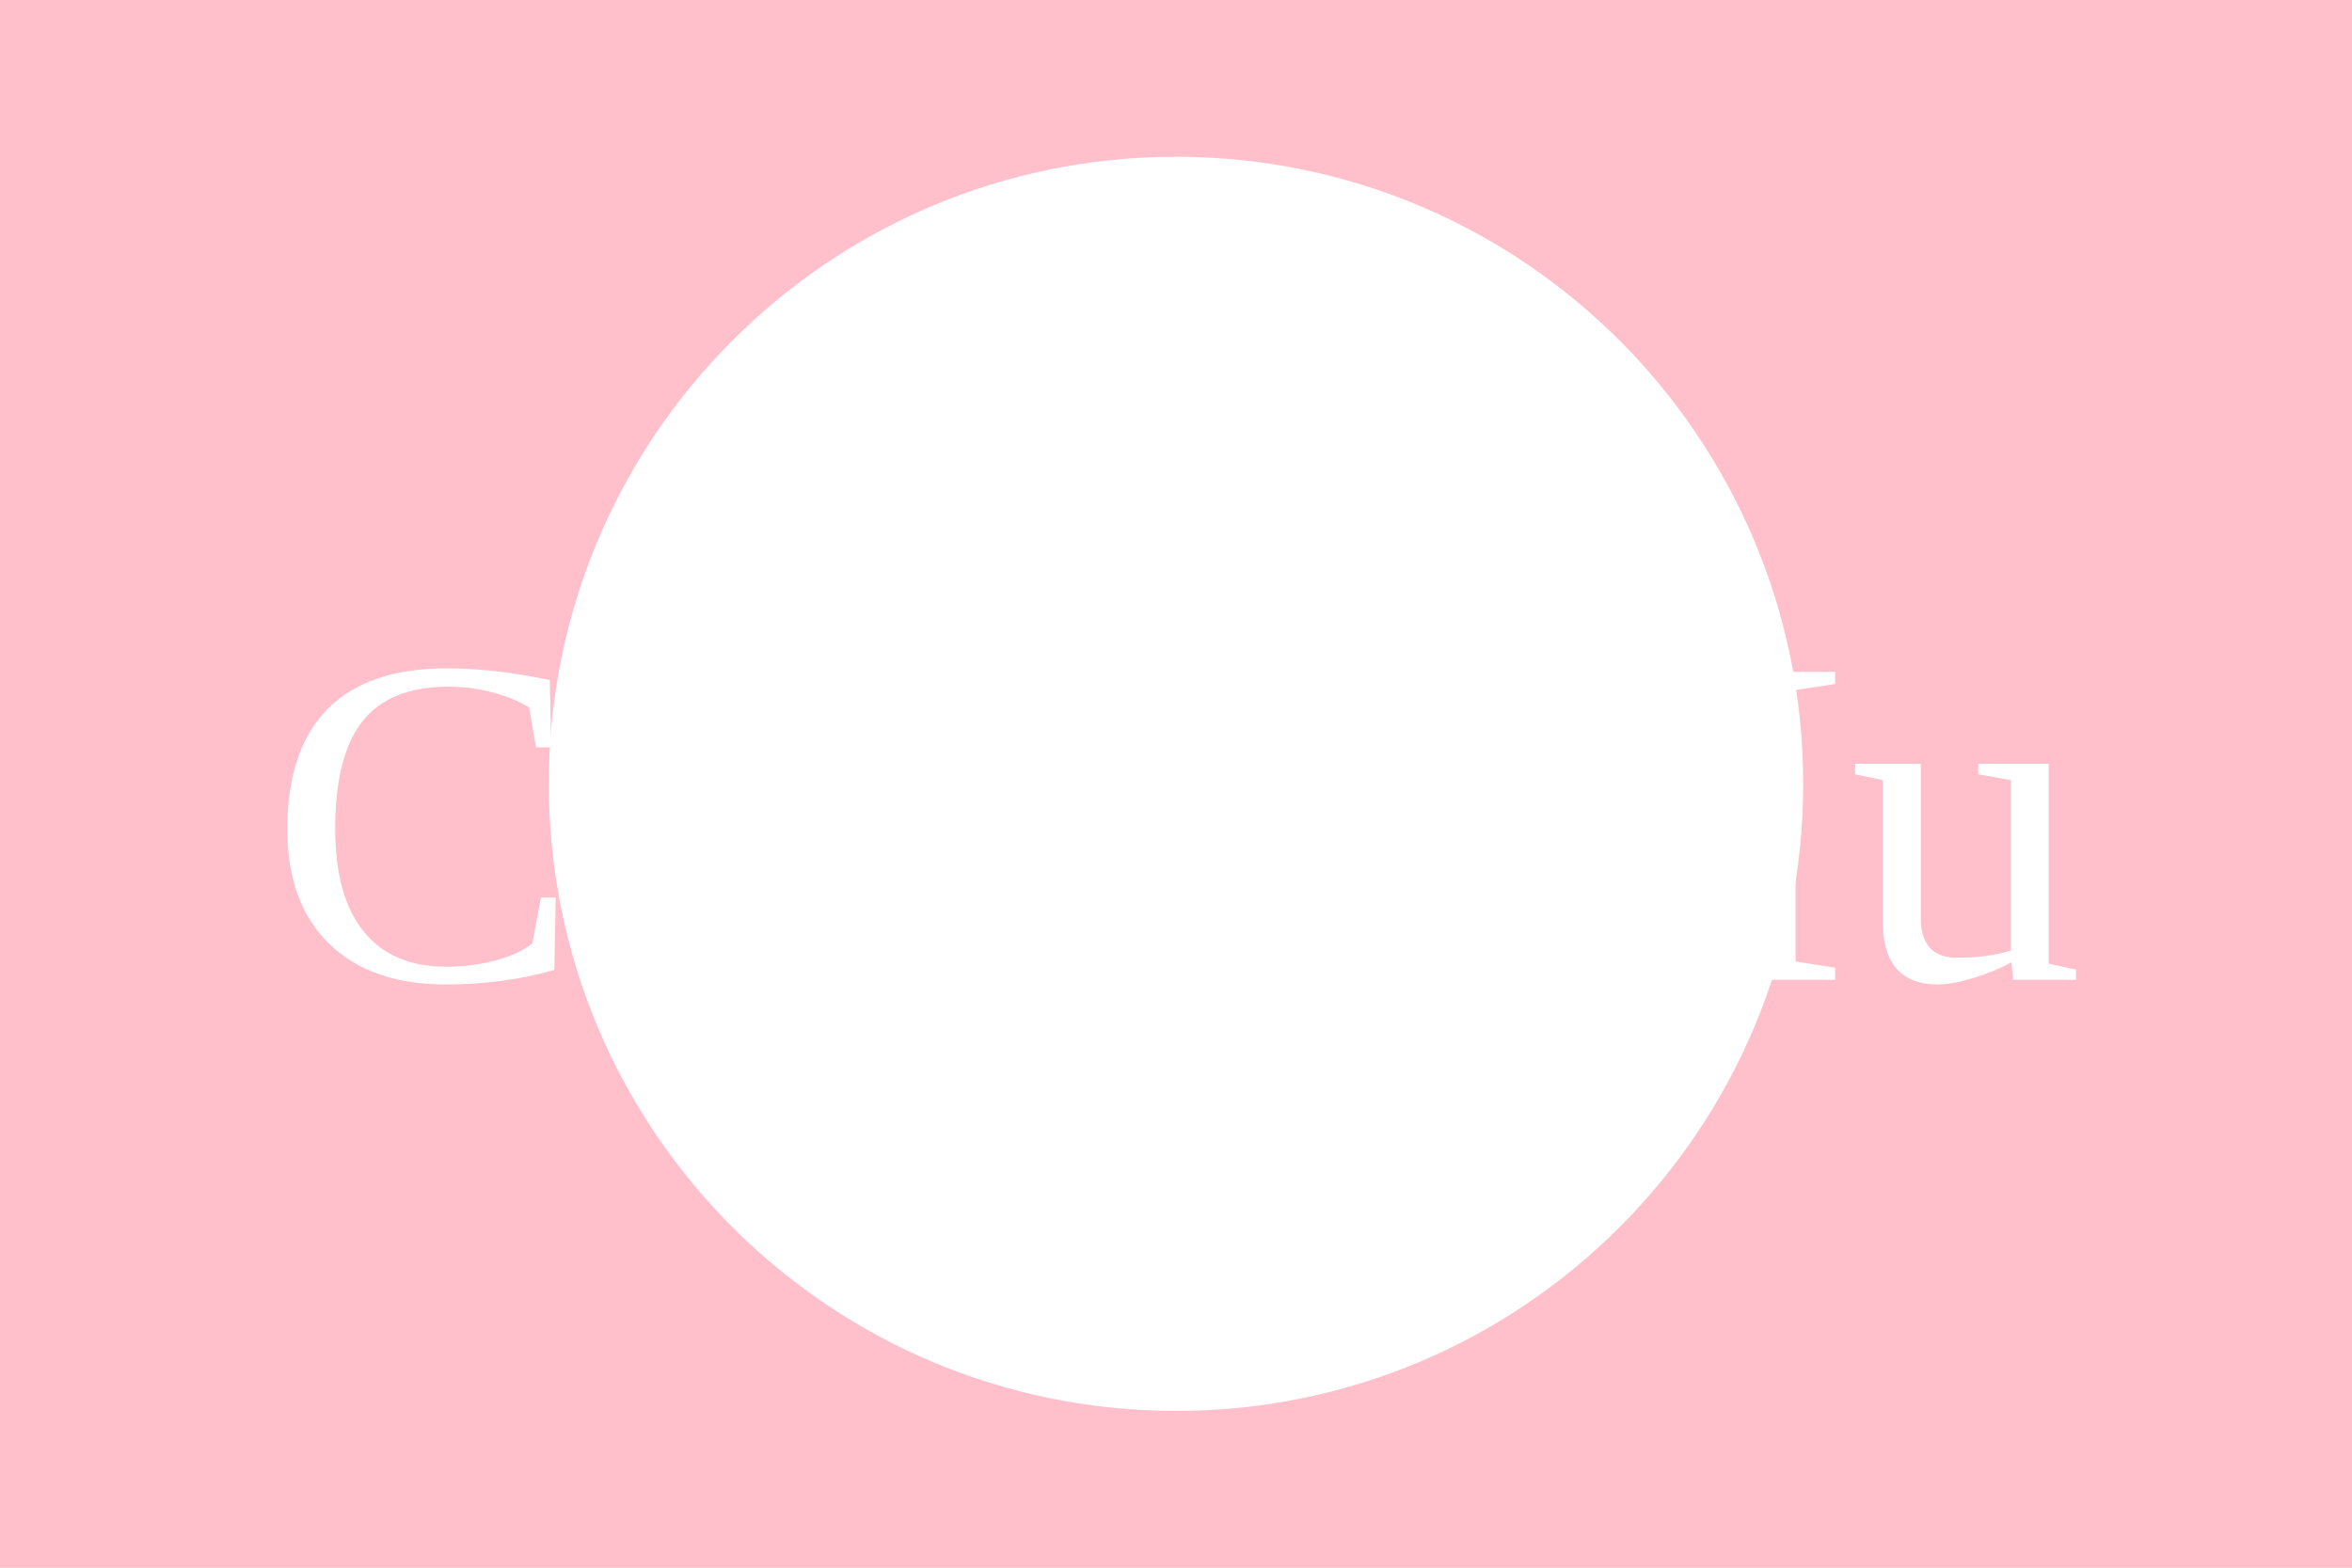
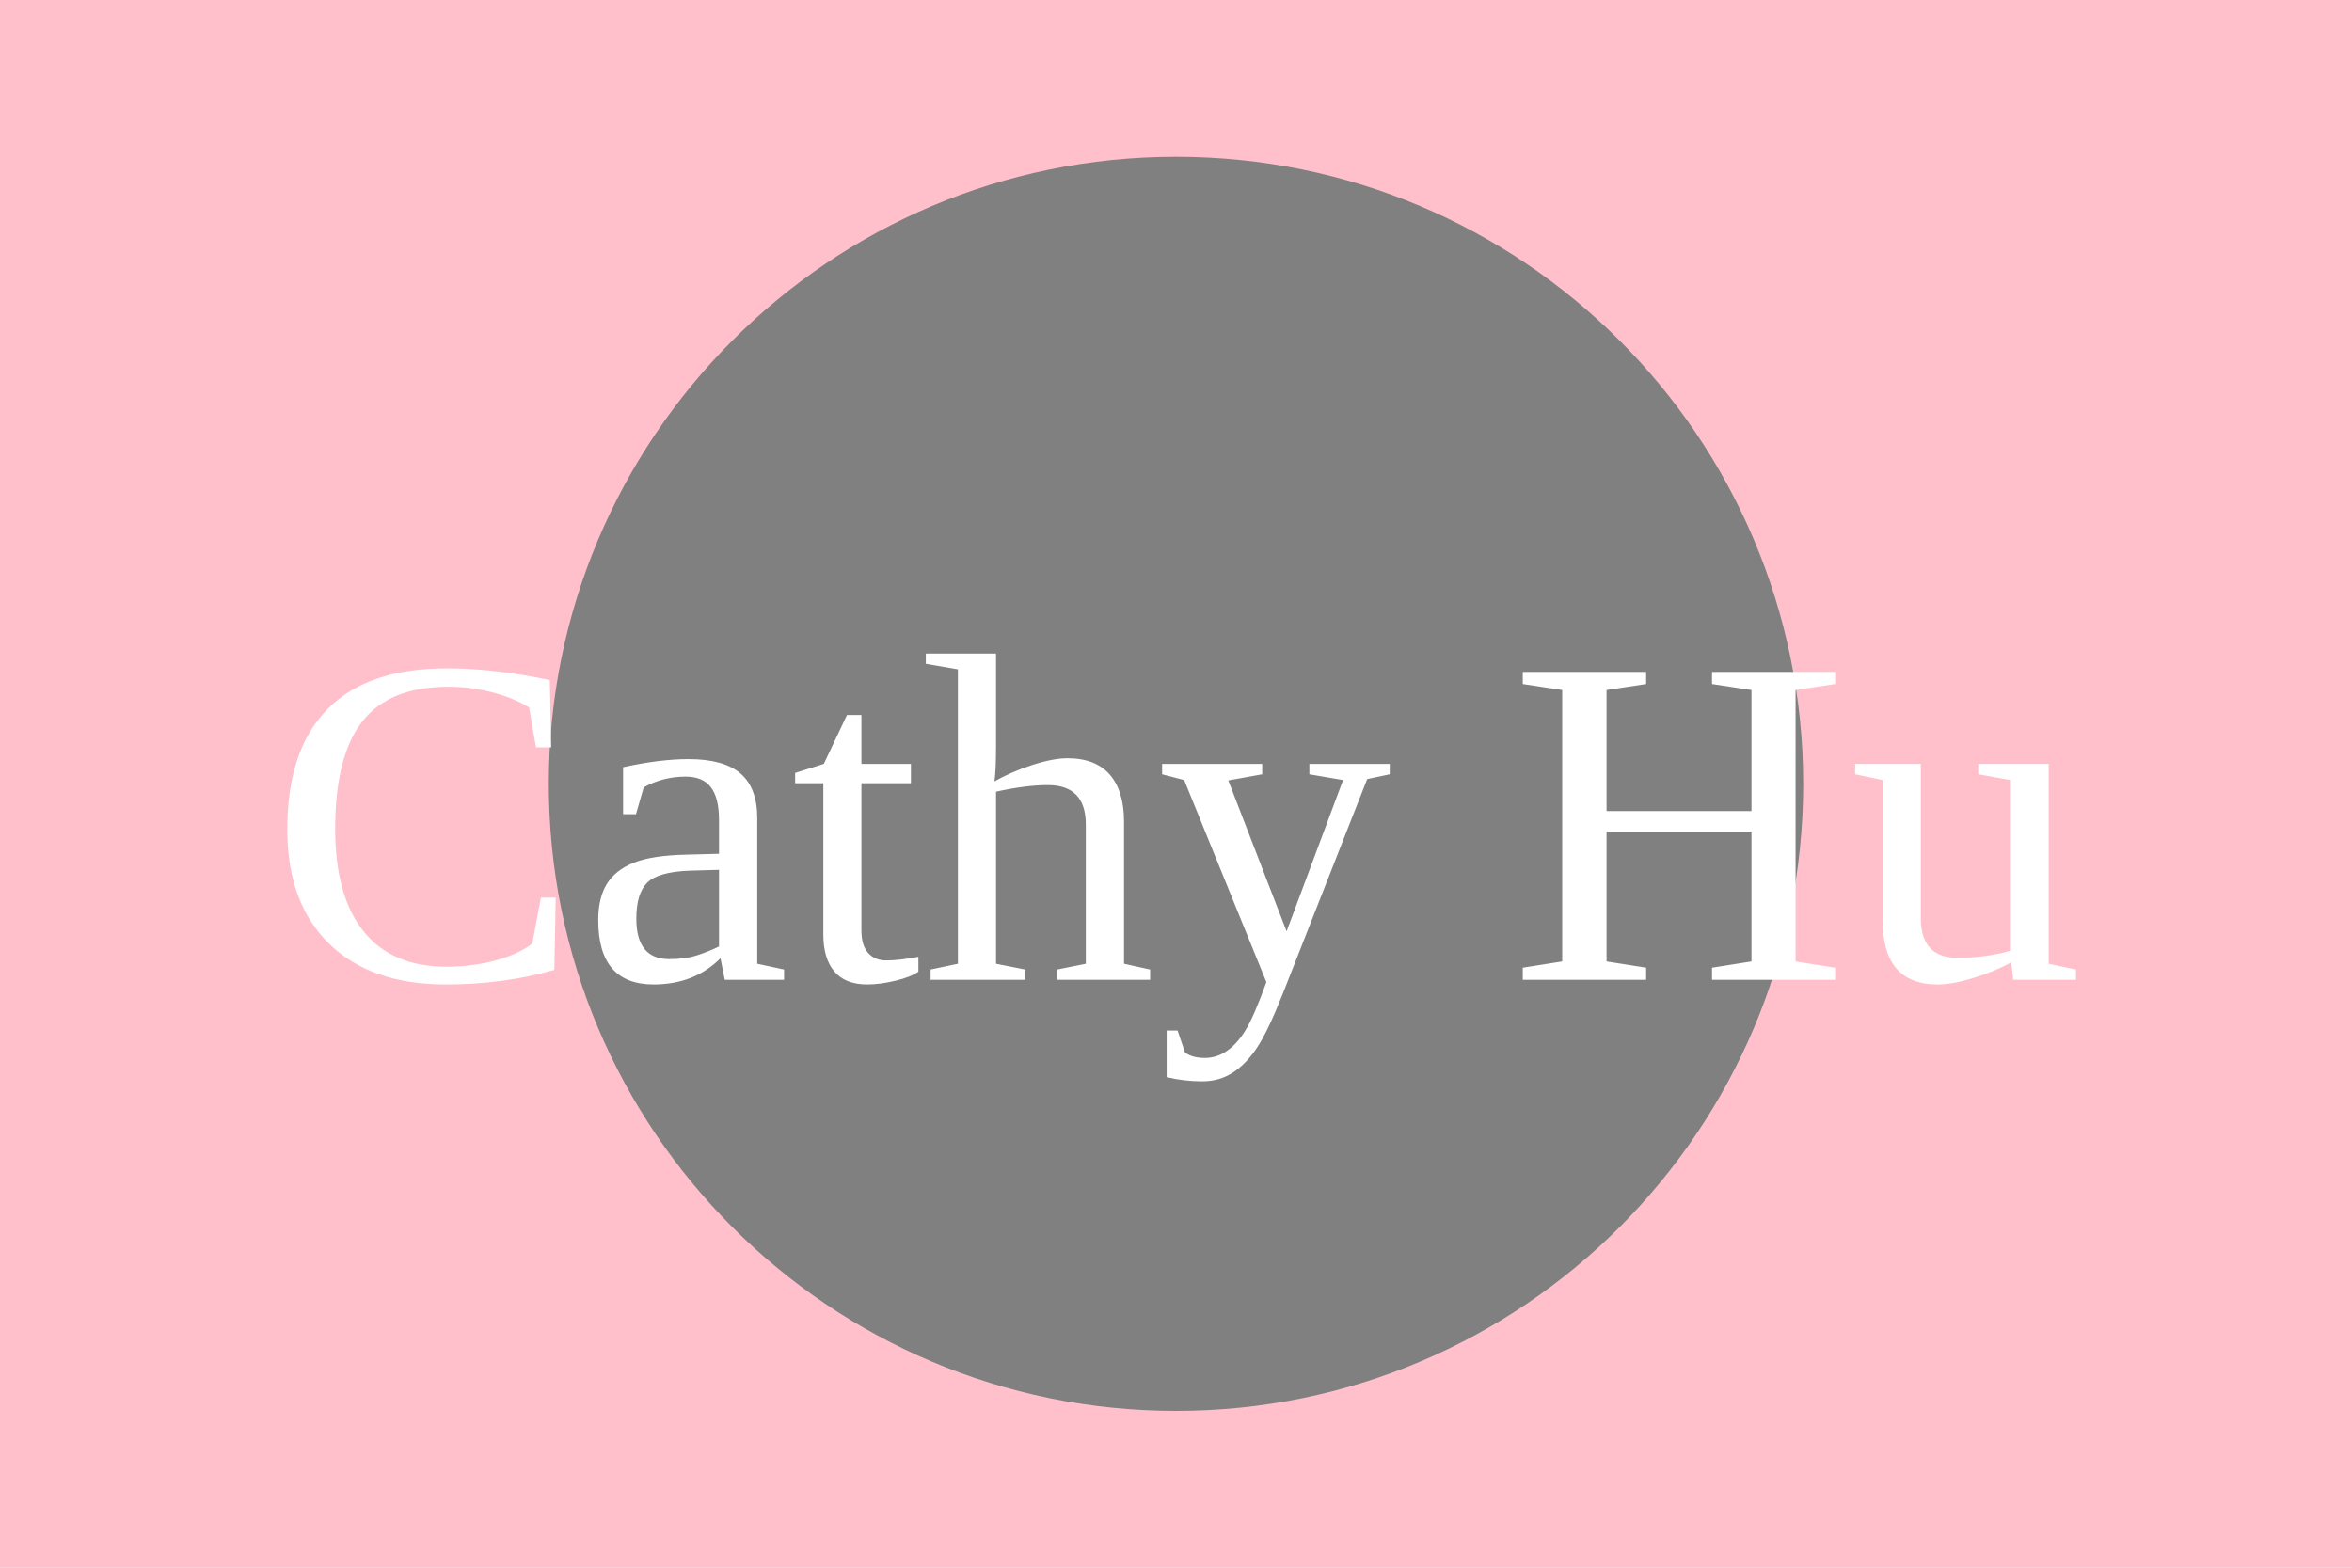
<svg xmlns="http://www.w3.org/2000/svg" version="1.1" baseProfile="full" width="300" height="200">
  <rect width="100%" height="100%" fill="pink" />
-   <circle cx="150" cy="100" r="80" fill="white" />
+   <circle cx="150" cy="100" r="80" fill="gray" />
  <text x="150" y="125" font-size="60" text-anchor="middle" fill="white">Cathy Hu</text>
</svg>
